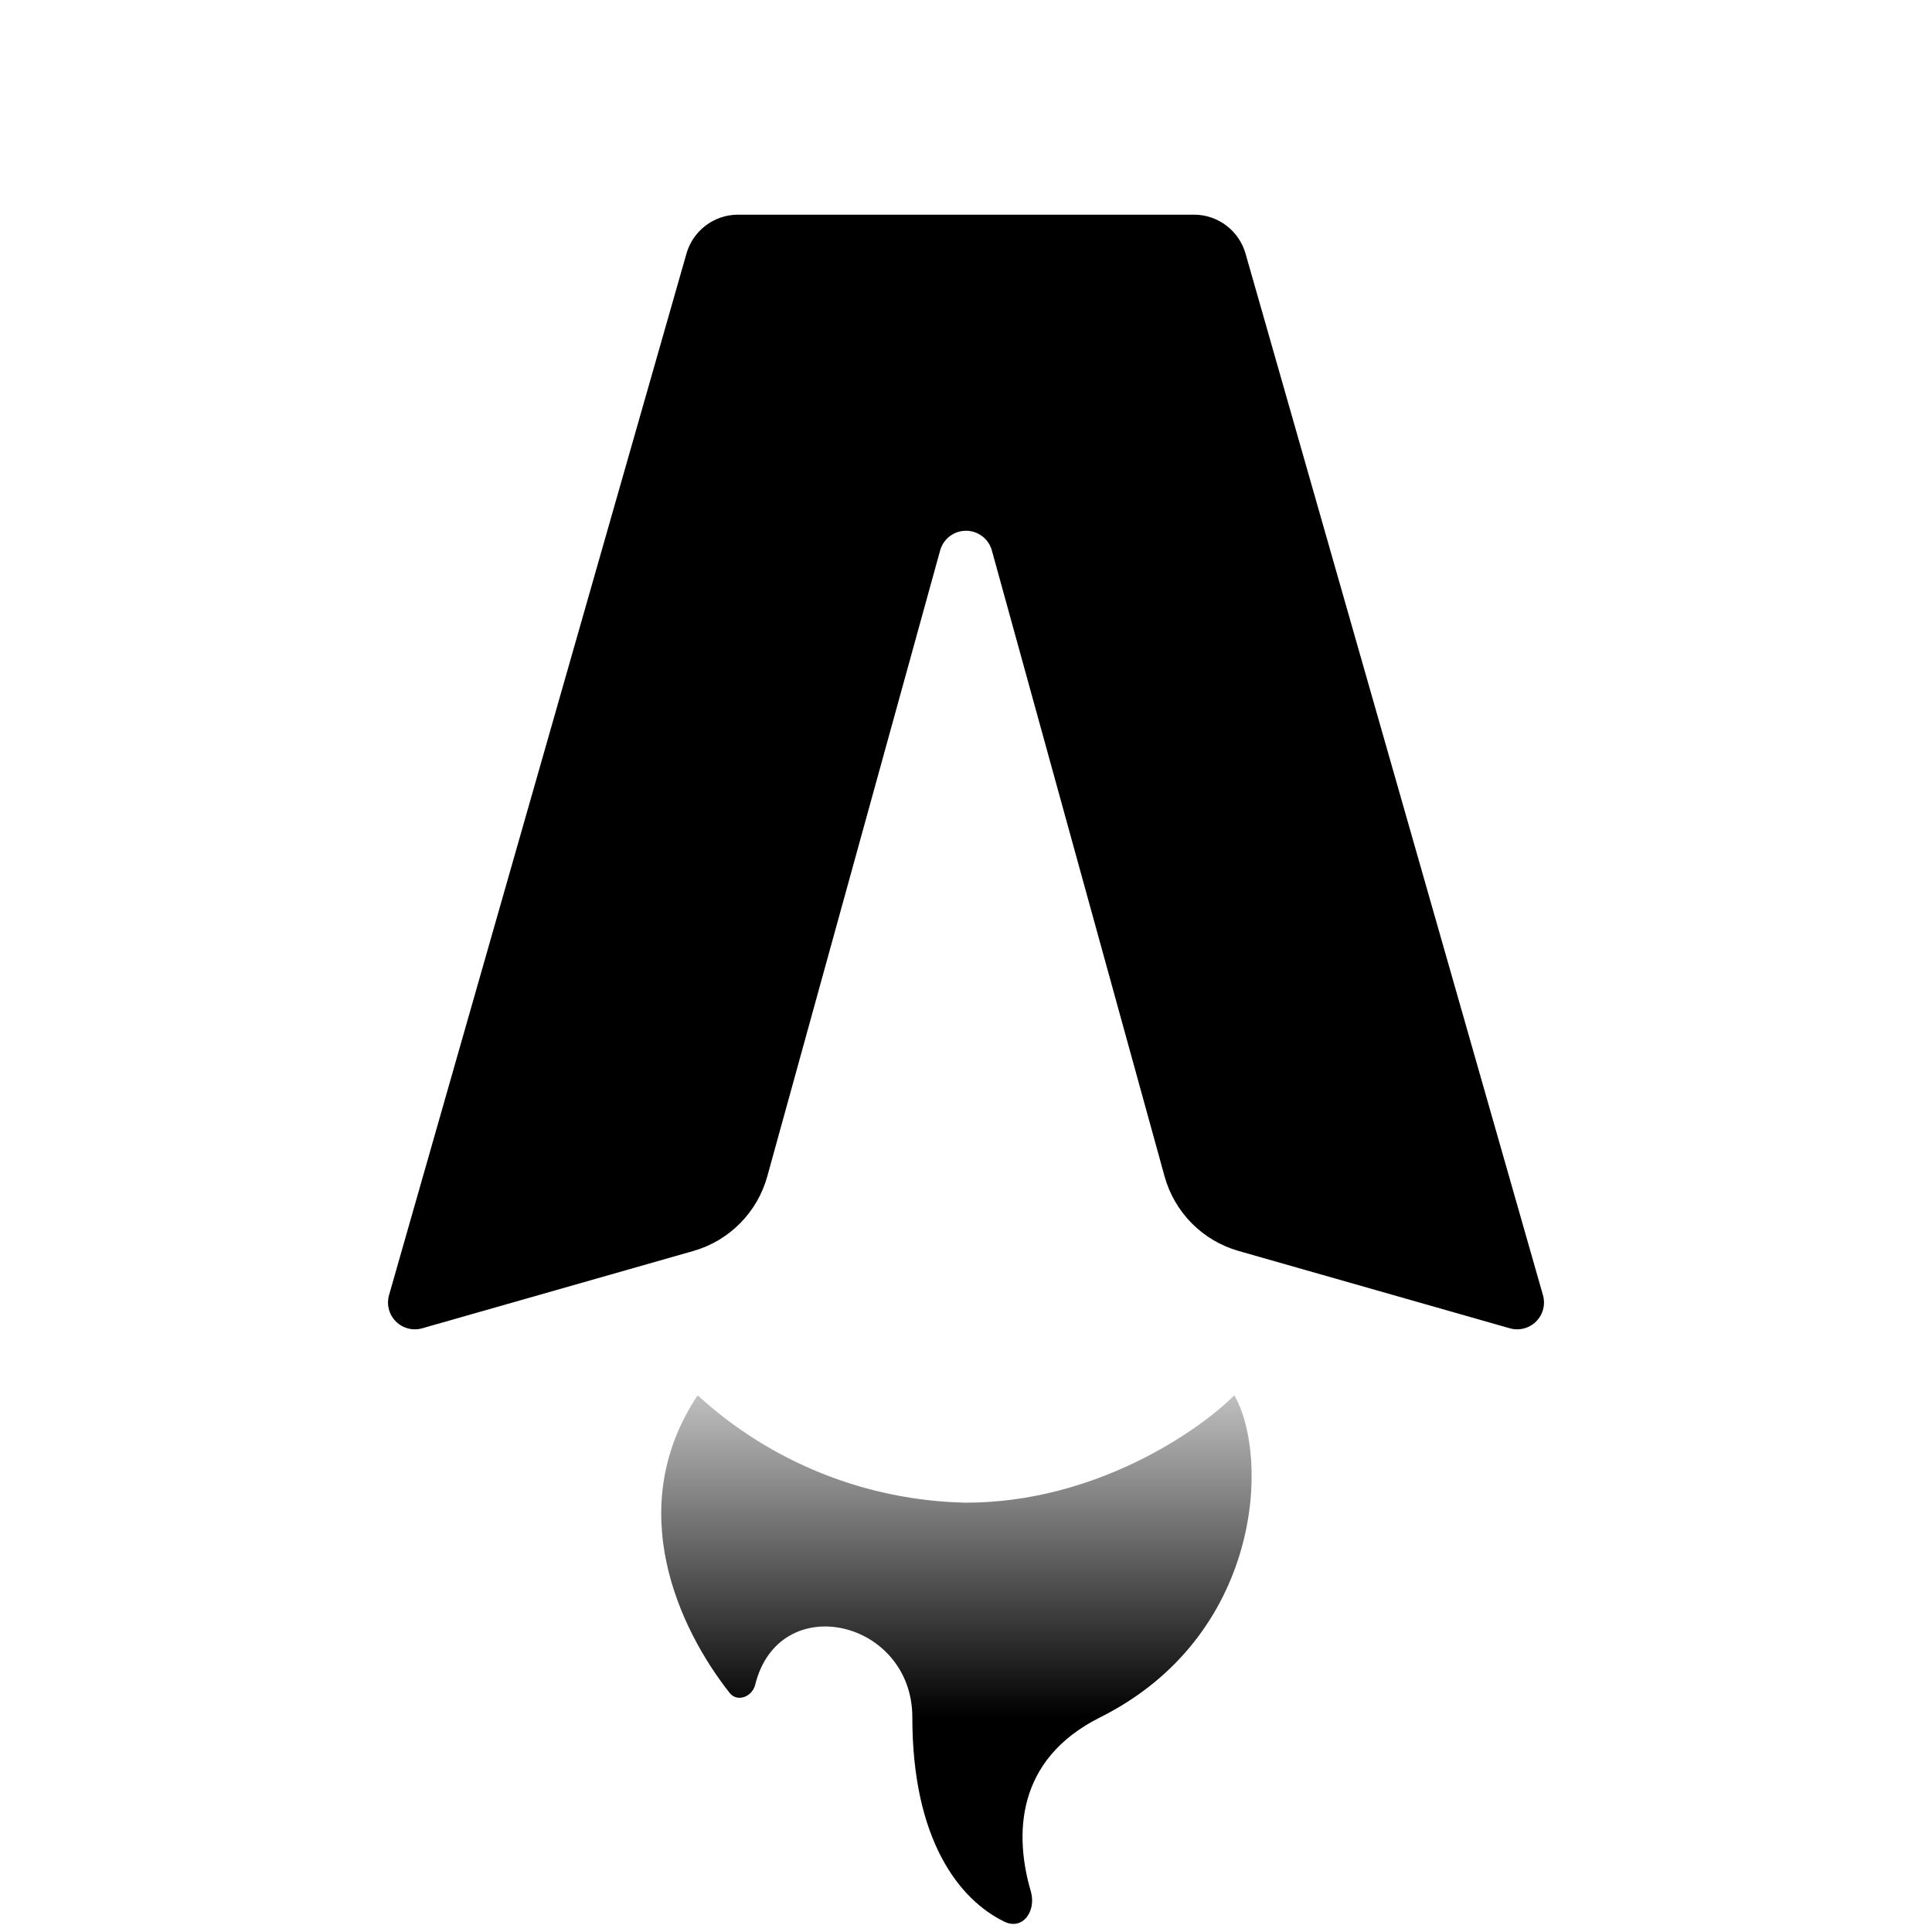
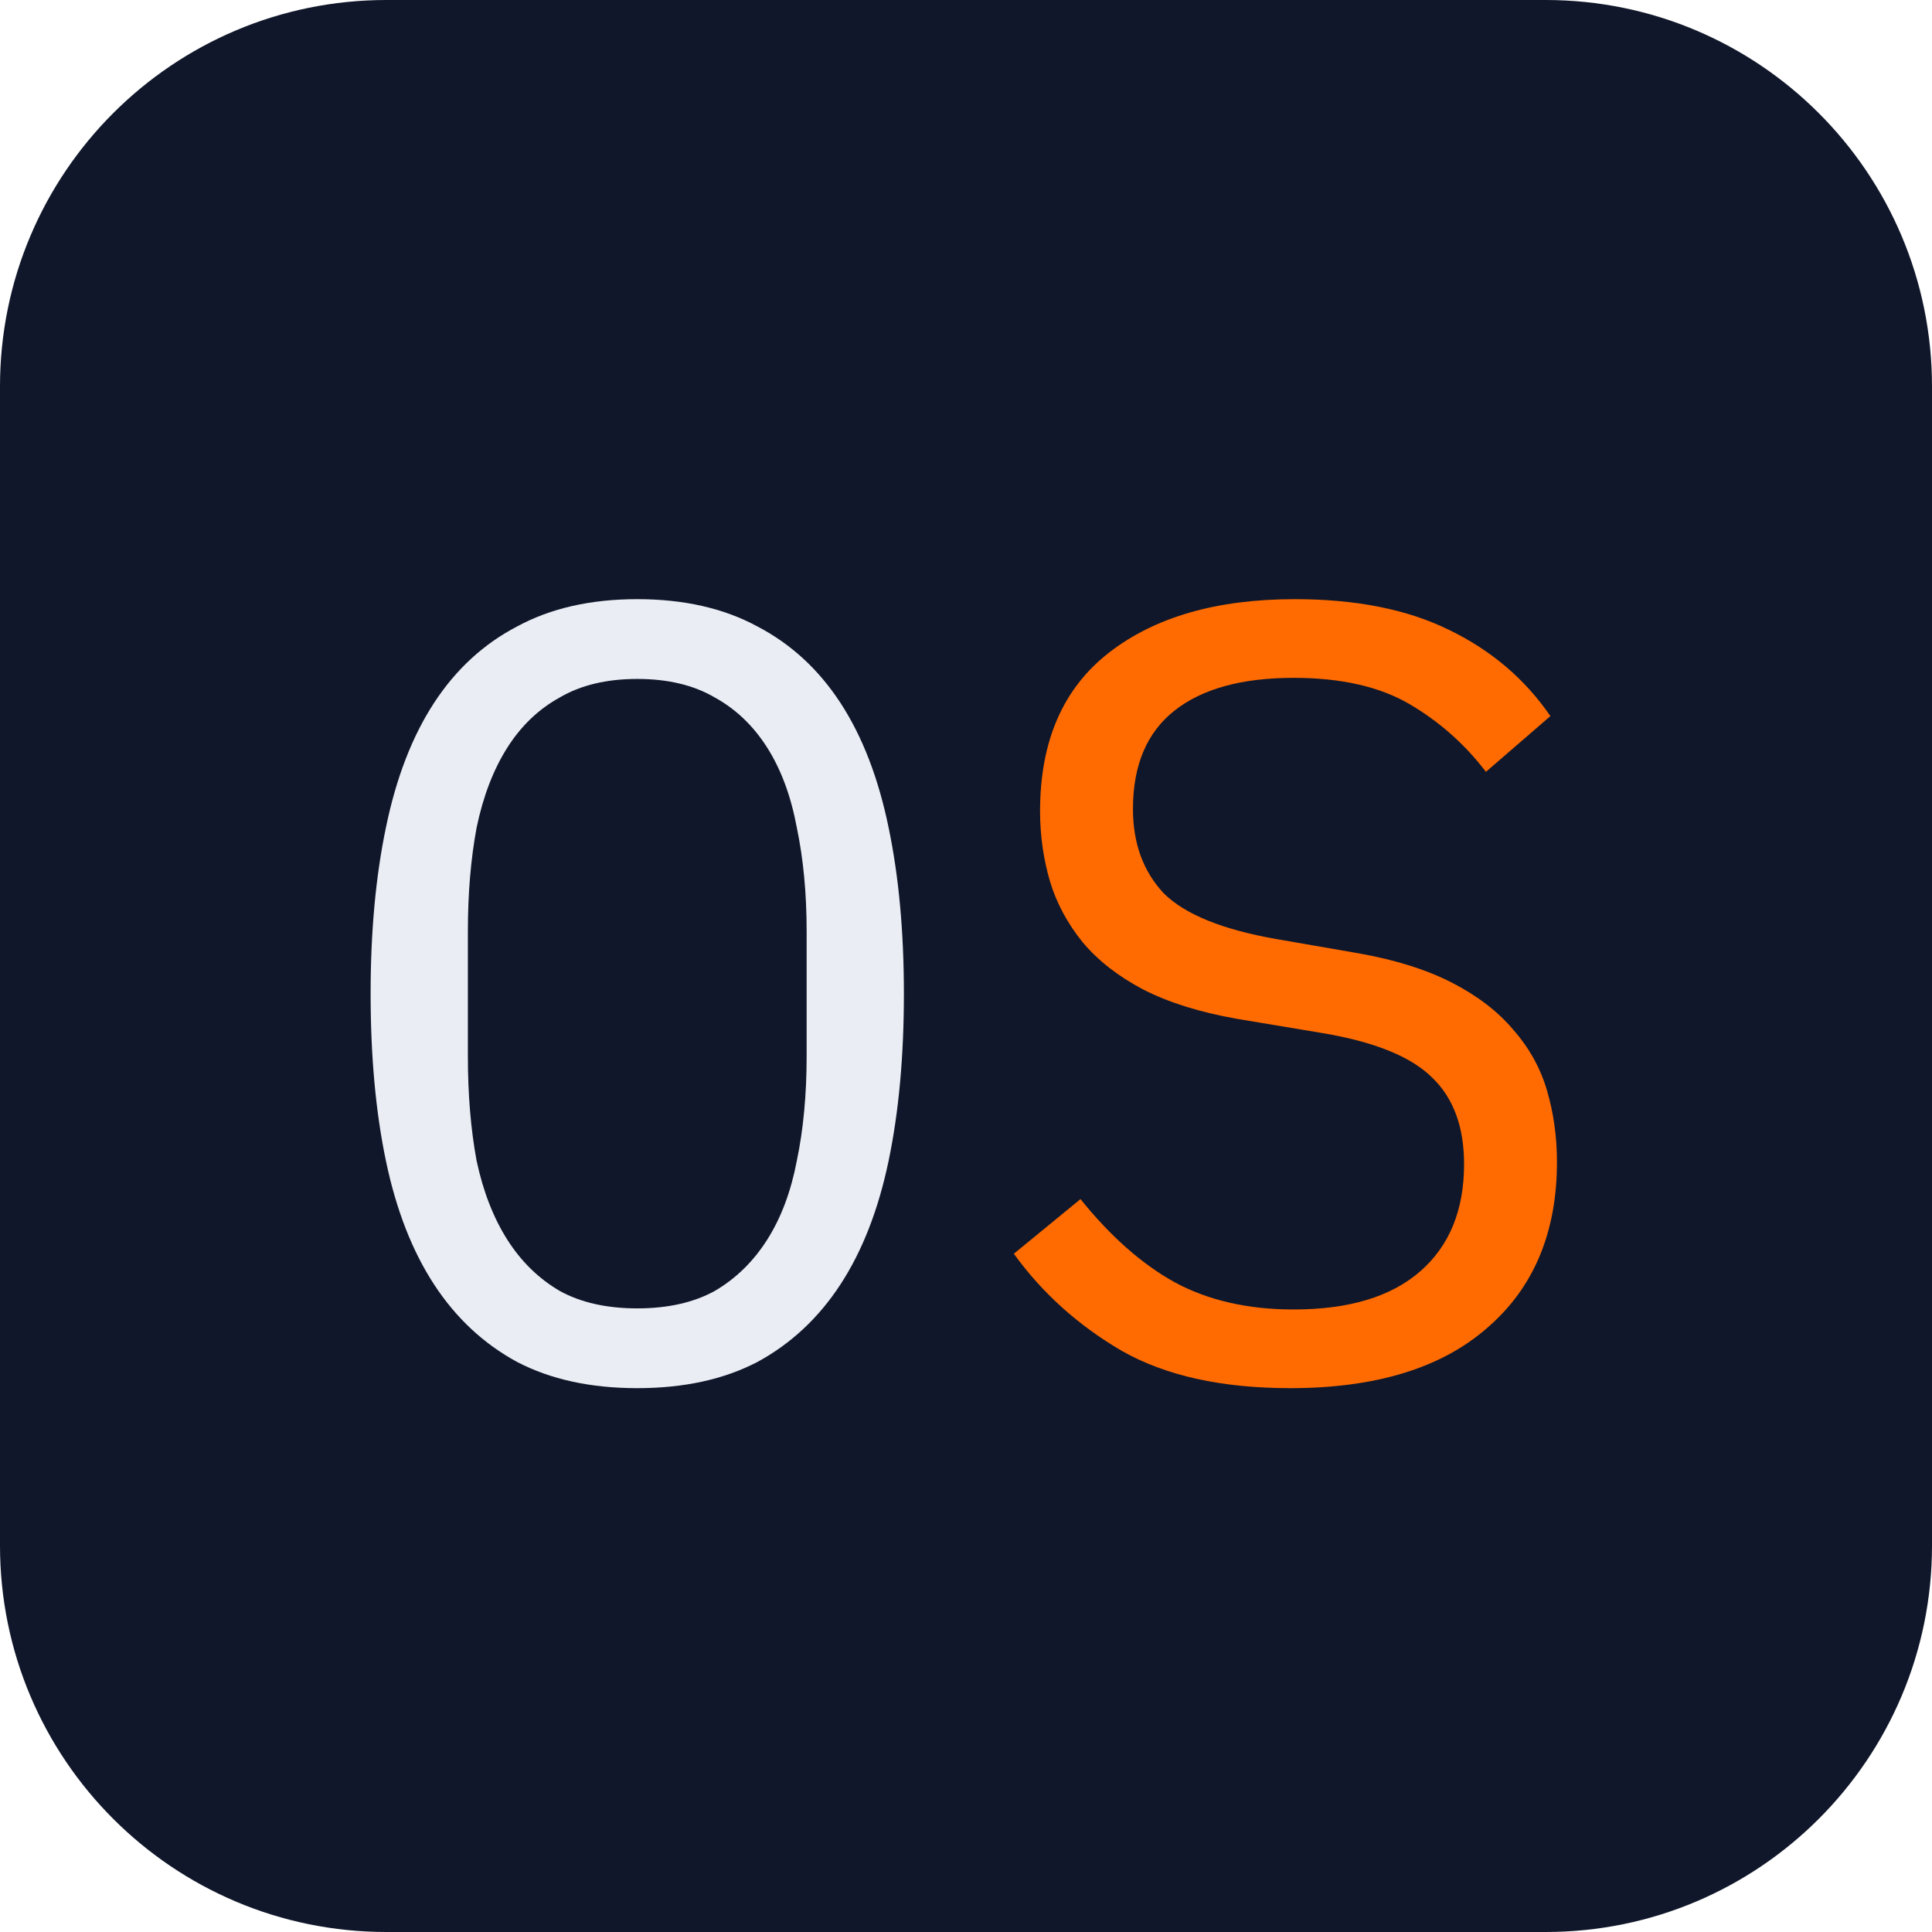
- <svg xmlns="http://www.w3.org/2000/svg" fill="none" viewBox="0 0 36 36">
-   <path fill="#000" d="M22.25 4h-8.5a1 1 0 0 0-.96.73l-5.54 19.4a.5.5 0 0 0 .62.62l5.05-1.44a2 2 0 0 0 1.38-1.4l3.22-11.66a.5.5 0 0 1 .96 0l3.22 11.67a2 2 0 0 0 1.38 1.39l5.05 1.44a.5.5 0 0 0 .62-.62l-5.54-19.4a1 1 0 0 0-.96-.73Z" />
-   <path fill="url(#gradient)" d="M18 28a7.63 7.63 0 0 1-5-2c-1.4 2.1-.35 4.35.6 5.55.14.17.41.07.47-.15.44-1.8 2.93-1.22 2.93.6 0 2.28.87 3.4 1.72 3.81.34.16.59-.2.49-.56-.31-1.05-.29-2.46 1.29-3.25 3-1.5 3.17-4.83 2.5-6-.67.67-2.6 2-5 2Z" />
-   <defs>
-     <linearGradient id="gradient" x1="16" x2="16" y1="32" y2="24" gradientUnits="userSpaceOnUse">
-       <stop stop-color="#000" />
-       <stop offset="1" stop-color="#000" stop-opacity="0" />
-     </linearGradient>
-   </defs>
+ <svg xmlns="http://www.w3.org/2000/svg" version="1.1" width="1000" height="1000">
  <style>
-     @media (prefers-color-scheme:dark){:root{filter:invert(100%)}}
+     #light-icon {
+       display: inline;
+     }
+     #dark-icon {
+       display: none;
+     }
+ 
+     @media (prefers-color-scheme: dark) {
+       #light-icon {
+         display: none;
+       }
+       #dark-icon {
+         display: inline;
+       }
+     }
  </style>
+   <g id="light-icon">
+     <svg version="1.1" width="1000" height="1000">
+       <rect width="1000" height="1000" rx="200" ry="200" fill="#10172a" />
+       <g transform="matrix(1.5625,0,0,1.5625,100,100)">
+         <svg version="1.1" width="512" height="512">
+           <svg width="512" height="512" viewBox="0 0 512 512" fill="none">
+             <rect width="512" height="512" rx="42.65" fill="#10172A" />
+             <path d="M147.1 395.844C131.655 395.844 118.381 392.948 107.28 387.156C96.179 381.123 87.008 372.555 79.768 361.454C72.528 350.353 67.219 336.717 63.84 320.548C60.461 304.379 58.772 285.917 58.772 265.162C58.772 244.649 60.461 226.307 63.84 210.138C67.219 193.727 72.528 179.971 79.768 168.87C87.008 157.769 96.179 149.322 107.28 143.53C118.381 137.497 131.655 134.48 147.1 134.48C162.545 134.48 175.819 137.497 186.92 143.53C198.021 149.322 207.192 157.769 214.432 168.87C221.672 179.971 226.981 193.727 230.36 210.138C233.739 226.307 235.428 244.649 235.428 265.162C235.428 285.917 233.739 304.379 230.36 320.548C226.981 336.717 221.672 350.353 214.432 361.454C207.192 372.555 198.021 381.123 186.92 387.156C175.819 392.948 162.545 395.844 147.1 395.844ZM147.1 369.418C157.236 369.418 165.803 367.487 172.802 363.626C179.801 359.523 185.593 353.852 190.178 346.612C194.763 339.372 198.021 330.684 199.952 320.548C202.124 310.171 203.21 298.587 203.21 285.796V244.528C203.21 231.979 202.124 220.515 199.952 210.138C198.021 199.761 194.763 190.952 190.178 183.712C185.593 176.472 179.801 170.921 172.802 167.06C165.803 162.957 157.236 160.906 147.1 160.906C136.964 160.906 128.397 162.957 121.398 167.06C114.399 170.921 108.607 176.472 104.022 183.712C99.437 190.952 96.058 199.761 93.886 210.138C91.955 220.515 90.99 231.979 90.99 244.528V285.796C90.99 298.587 91.955 310.171 93.886 320.548C96.058 330.684 99.437 339.372 104.022 346.612C108.607 353.852 114.399 359.523 121.398 363.626C128.397 367.487 136.964 369.418 147.1 369.418Z" fill="#EAEDF3" />
+             <path d="M363.435 395.844C340.749 395.844 322.167 391.741 307.687 383.536C293.207 375.089 281.261 364.35 271.849 351.318L293.931 333.218C303.825 345.526 314.203 354.697 325.063 360.73C336.164 366.763 349.317 369.78 364.521 369.78C382.862 369.78 396.859 365.557 406.513 357.11C416.166 348.663 420.993 336.838 420.993 321.634C420.993 309.326 417.493 299.793 410.495 293.036C403.496 286.037 391.309 281.09 373.933 278.194L345.697 273.488C333.389 271.316 323.011 268.058 314.565 263.714C306.359 259.37 299.723 254.181 294.655 248.148C289.587 241.873 285.967 235.116 283.795 227.876C281.623 220.395 280.537 212.672 280.537 204.708C280.537 181.54 288.139 164.043 303.343 152.218C318.547 140.393 339.06 134.48 364.883 134.48C385.155 134.48 402.169 137.859 415.925 144.616C429.922 151.373 441.144 160.906 449.591 173.214L428.233 191.676C421.234 182.505 412.787 175.024 402.893 169.232C392.998 163.44 380.207 160.544 364.521 160.544C347.386 160.544 334.233 164.164 325.063 171.404C315.892 178.644 311.307 189.504 311.307 203.984C311.307 215.327 314.685 224.618 321.443 231.858C328.441 238.857 340.87 243.925 358.729 247.062L385.879 251.768C398.187 253.94 408.564 257.198 417.011 261.542C425.457 265.886 432.215 271.075 437.283 277.108C442.592 283.141 446.333 289.899 448.505 297.38C450.677 304.861 451.763 312.705 451.763 320.91C451.763 344.319 444.04 362.661 428.595 375.934C413.391 389.207 391.671 395.844 363.435 395.844Z" fill="#FF6B01" />
+           </svg>
+         </svg>
+       </g>
+     </svg>
+   </g>
+   <g id="dark-icon">
+     <svg version="1.1" width="1000" height="1000">
+       <rect width="1000" height="1000" rx="200" ry="200" fill="#eeeeee" />
+       <g transform="matrix(1.5625,0,0,1.5625,100,100)">
+         <svg version="1.1" width="512" height="512">
+           <svg width="512" height="512" viewBox="0 0 512 512" fill="none">
+             <rect width="512" height="512" rx="42.65" fill="#F6EEE1" />
+             <path d="M147.1 395.844C131.655 395.844 118.381 392.948 107.28 387.156C96.179 381.123 87.008 372.555 79.768 361.454C72.528 350.353 67.219 336.717 63.84 320.548C60.461 304.379 58.772 285.917 58.772 265.162C58.772 244.649 60.461 226.307 63.84 210.138C67.219 193.727 72.528 179.971 79.768 168.87C87.008 157.769 96.179 149.322 107.28 143.53C118.381 137.497 131.655 134.48 147.1 134.48C162.545 134.48 175.819 137.497 186.92 143.53C198.021 149.322 207.192 157.769 214.432 168.87C221.672 179.971 226.981 193.727 230.36 210.138C233.739 226.307 235.428 244.649 235.428 265.162C235.428 285.917 233.739 304.379 230.36 320.548C226.981 336.717 221.672 350.353 214.432 361.454C207.192 372.555 198.021 381.123 186.92 387.156C175.819 392.948 162.545 395.844 147.1 395.844ZM147.1 369.418C157.236 369.418 165.803 367.487 172.802 363.626C179.801 359.523 185.593 353.852 190.178 346.612C194.763 339.372 198.021 330.684 199.952 320.548C202.124 310.171 203.21 298.587 203.21 285.796V244.528C203.21 231.979 202.124 220.515 199.952 210.138C198.021 199.761 194.763 190.952 190.178 183.712C185.593 176.472 179.801 170.921 172.802 167.06C165.803 162.957 157.236 160.906 147.1 160.906C136.964 160.906 128.397 162.957 121.398 167.06C114.399 170.921 108.607 176.472 104.022 183.712C99.437 190.952 96.058 199.761 93.886 210.138C91.955 220.515 90.99 231.979 90.99 244.528V285.796C90.99 298.587 91.955 310.171 93.886 320.548C96.058 330.684 99.437 339.372 104.022 346.612C108.607 353.852 114.399 359.523 121.398 363.626C128.397 367.487 136.964 369.418 147.1 369.418Z" fill="#10172A" />
+             <path d="M363.435 395.844C340.749 395.844 322.167 391.741 307.687 383.536C293.207 375.089 281.261 364.35 271.849 351.318L293.931 333.218C303.825 345.526 314.203 354.697 325.063 360.73C336.164 366.763 349.317 369.78 364.521 369.78C382.862 369.78 396.859 365.557 406.513 357.11C416.166 348.663 420.993 336.838 420.993 321.634C420.993 309.326 417.493 299.793 410.495 293.036C403.496 286.037 391.309 281.09 373.933 278.194L345.697 273.488C333.389 271.316 323.011 268.058 314.565 263.714C306.359 259.37 299.723 254.181 294.655 248.148C289.587 241.873 285.967 235.116 283.795 227.876C281.623 220.395 280.537 212.672 280.537 204.708C280.537 181.54 288.139 164.043 303.343 152.218C318.547 140.393 339.06 134.48 364.883 134.48C385.155 134.48 402.169 137.859 415.925 144.616C429.922 151.373 441.144 160.906 449.591 173.214L428.233 191.676C421.234 182.505 412.787 175.024 402.893 169.232C392.998 163.44 380.207 160.544 364.521 160.544C347.386 160.544 334.233 164.164 325.063 171.404C315.892 178.644 311.307 189.504 311.307 203.984C311.307 215.327 314.685 224.618 321.443 231.858C328.441 238.857 340.87 243.925 358.729 247.062L385.879 251.768C398.187 253.94 408.564 257.198 417.011 261.542C425.457 265.886 432.215 271.075 437.283 277.108C442.592 283.141 446.333 289.899 448.505 297.38C450.677 304.861 451.763 312.705 451.763 320.91C451.763 344.319 444.04 362.661 428.595 375.934C413.391 389.207 391.671 395.844 363.435 395.844Z" fill="#FF6B01" />
+           </svg>
+         </svg>
+       </g>
+     </svg>
+   </g>
</svg>
